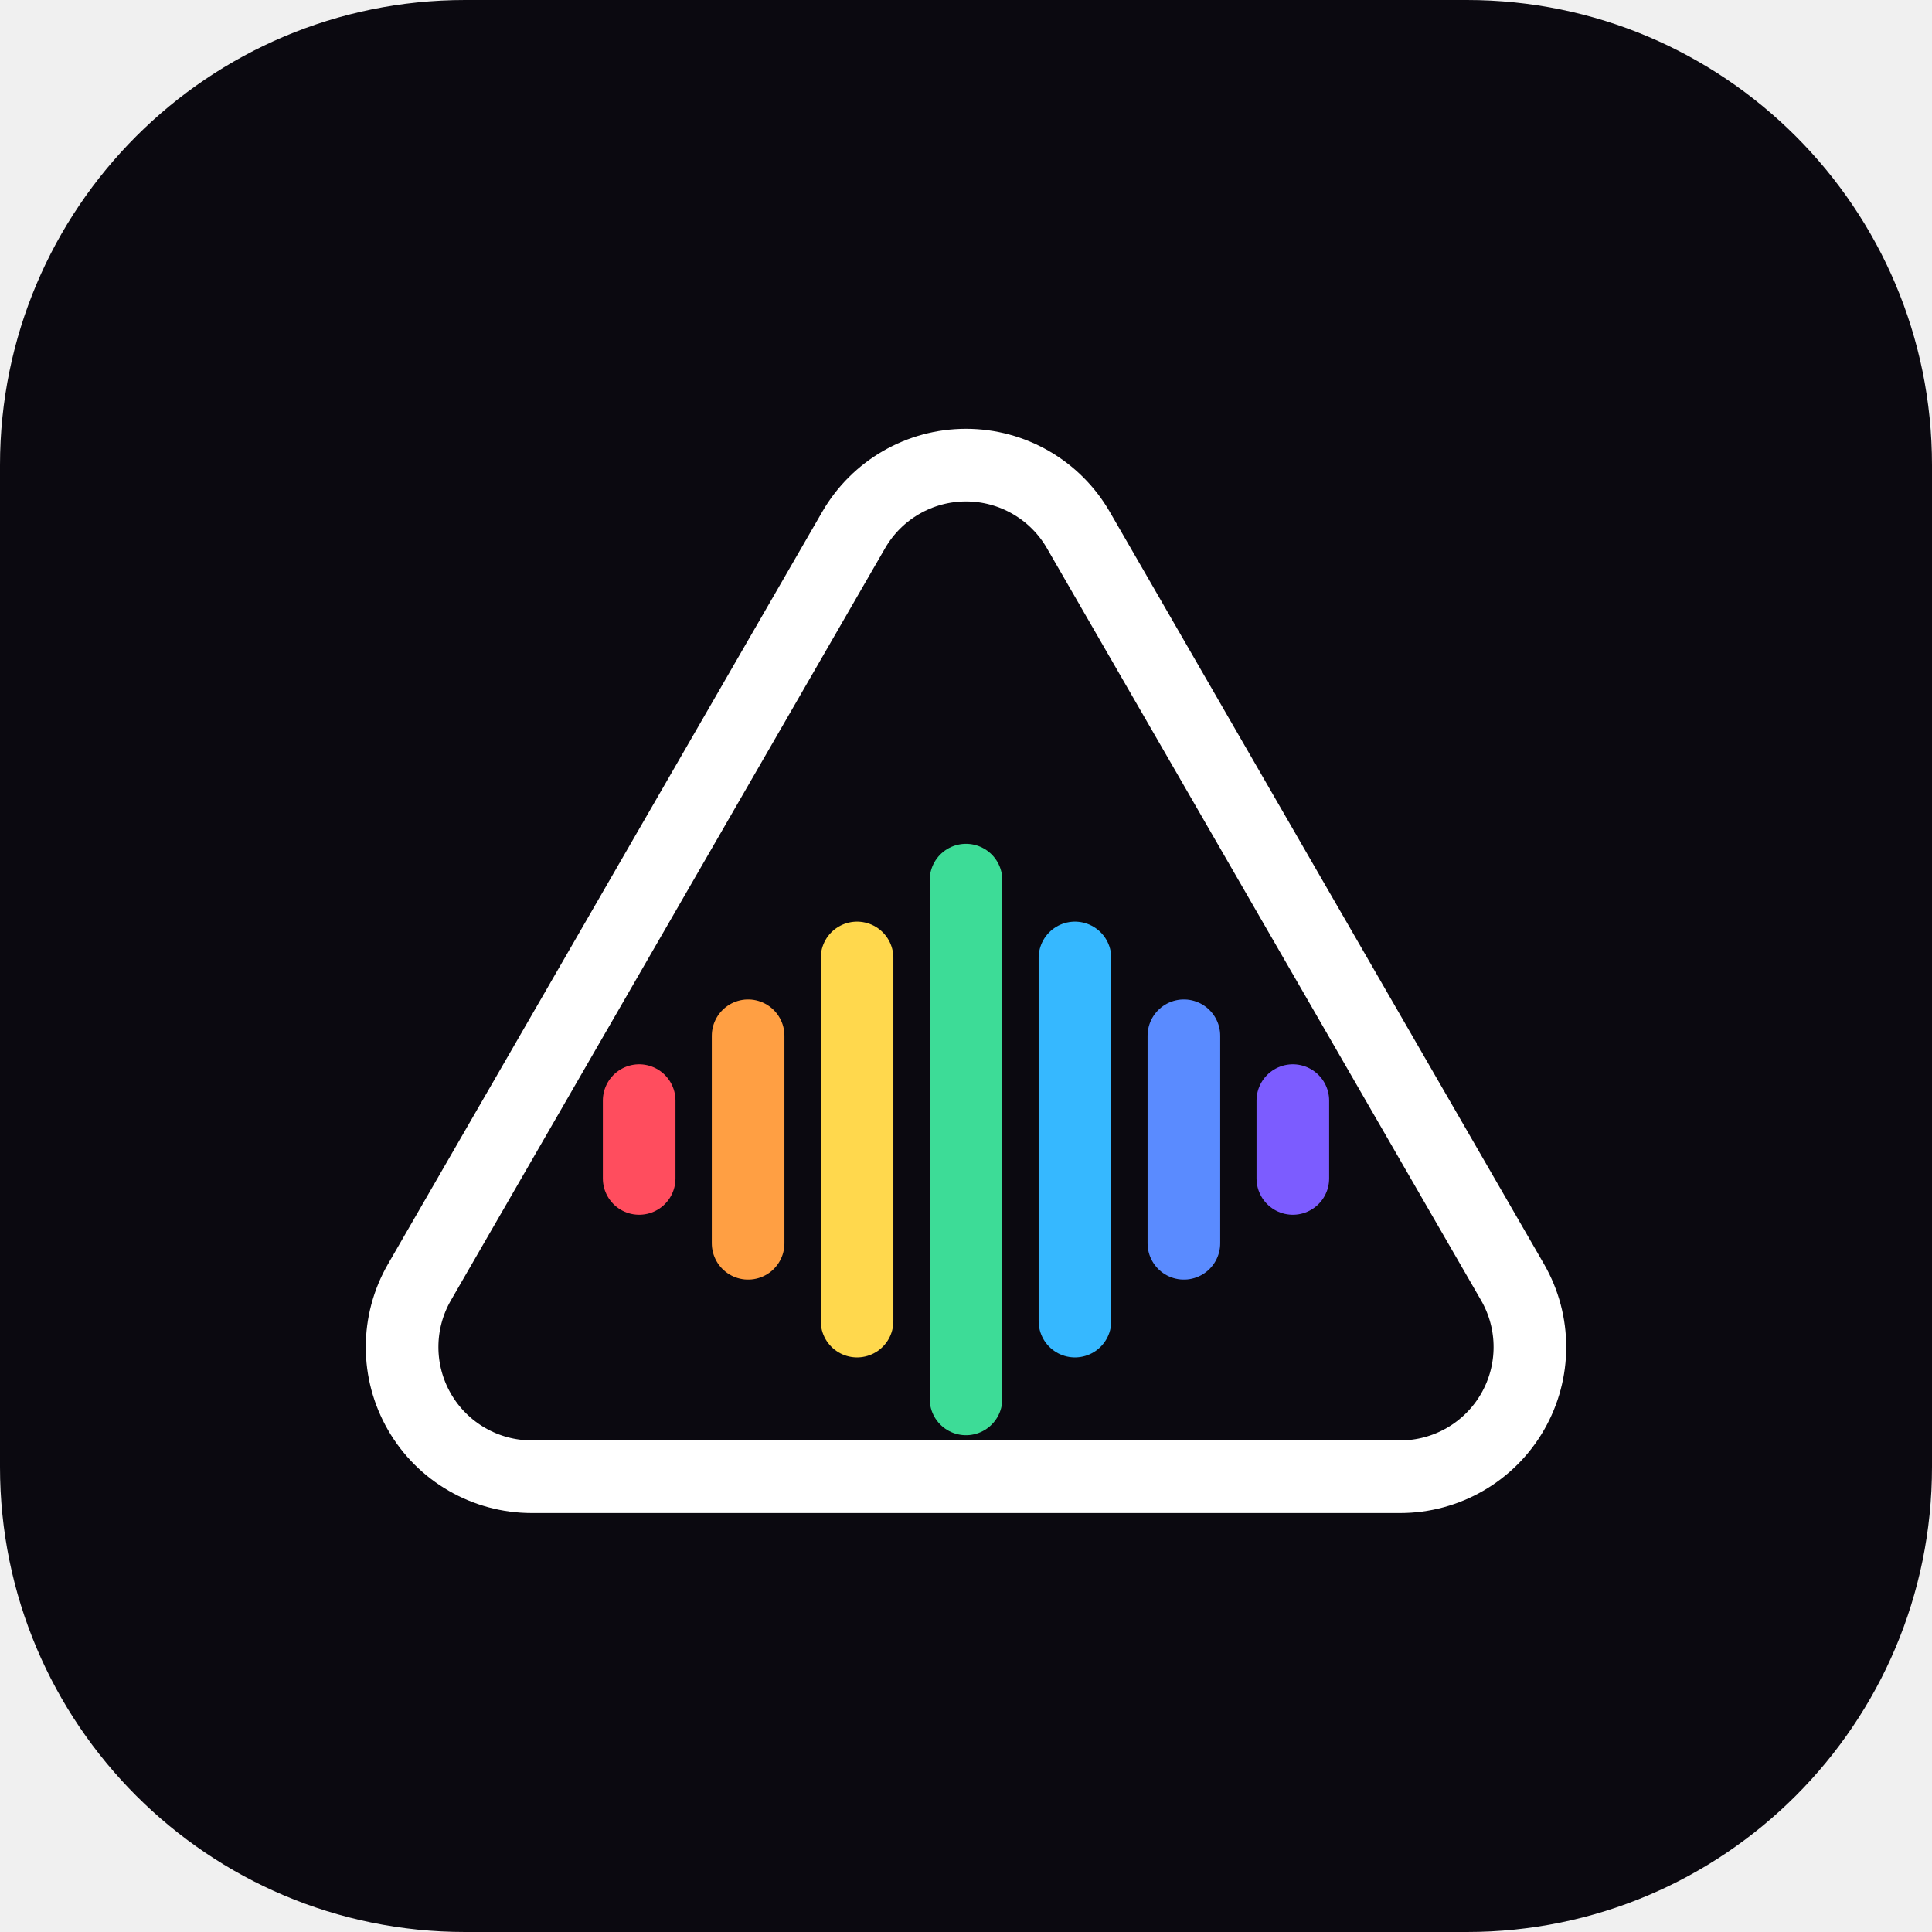
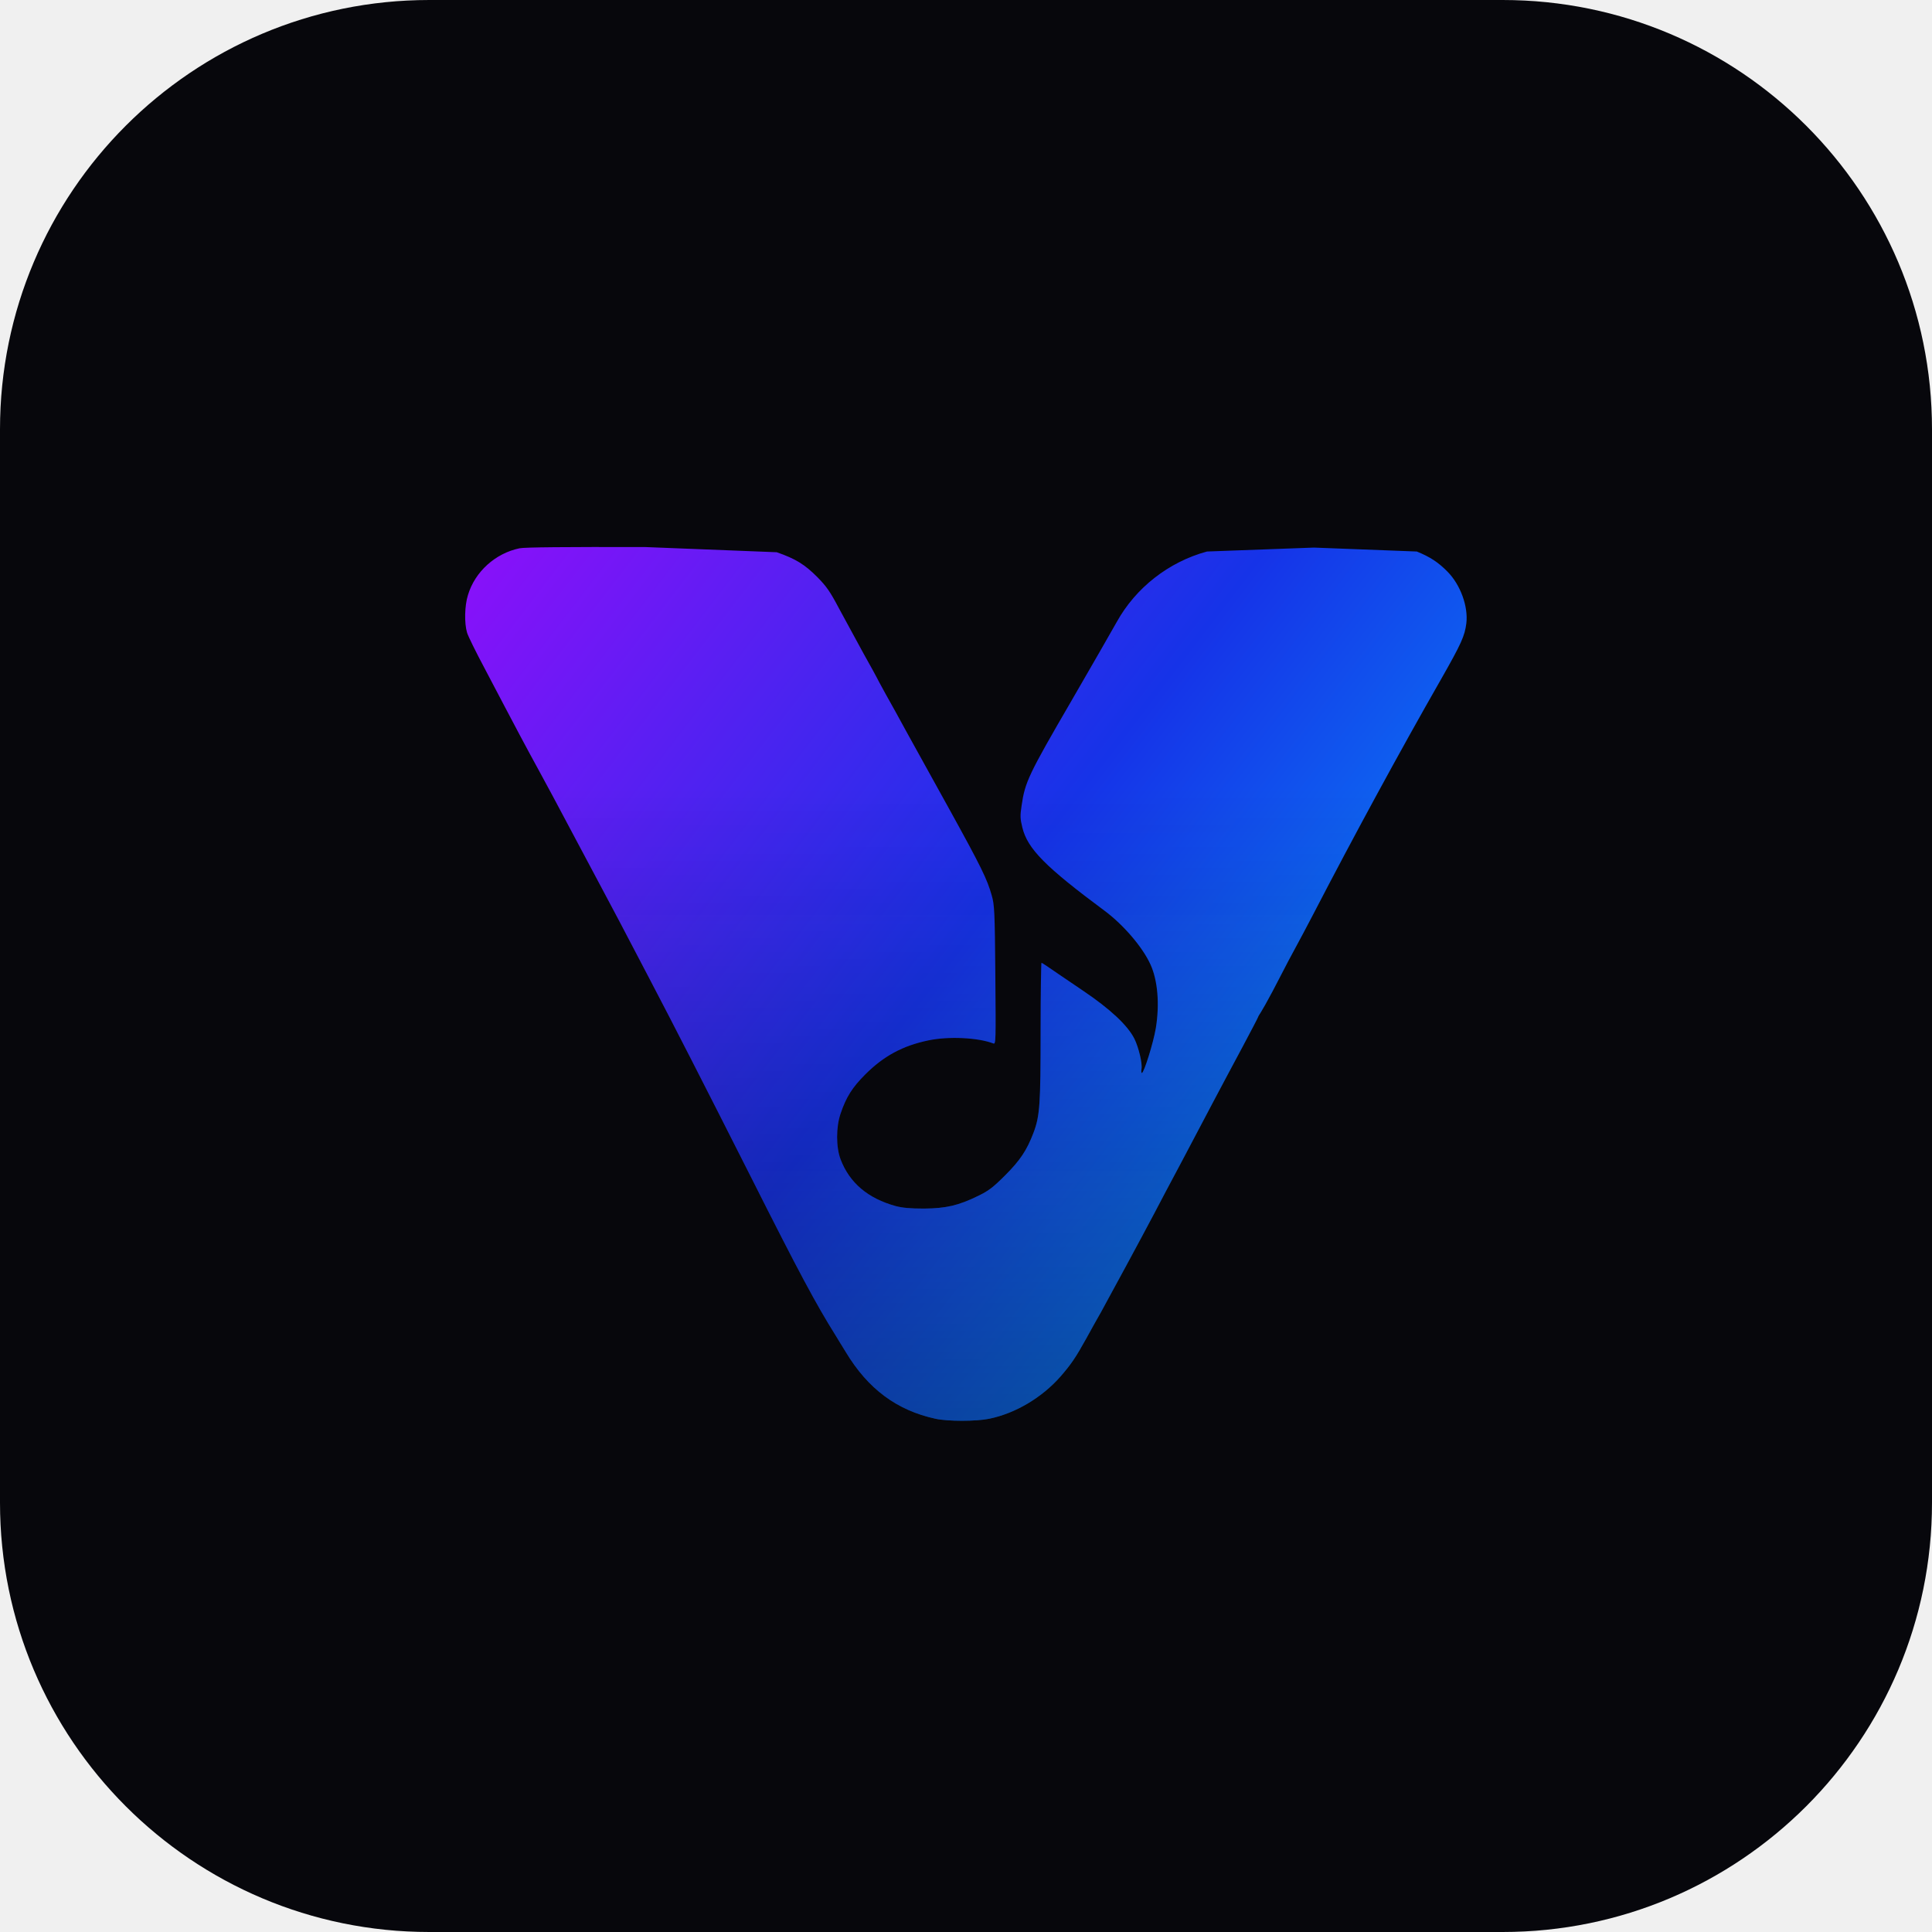
- <svg xmlns="http://www.w3.org/2000/svg" viewBox="0 0 108 108">
-   <rect width="108" height="108" rx="26" fill="#0b0910" />
-   <g transform="translate(54 55) scale(1.45) translate(-54 -55)" fill="none" stroke-width="2.8" stroke-linecap="round" stroke-linejoin="round">
-     <path d="M49.67,37.5 A5,5 0 0 1 58.33,37.5 L75.07,66.5 A5,5 0 0 1 70.74,74 L37.26,74 A5,5 0 0 1 32.93,66.5 Z" stroke="#ffffff" />
-     <path d="M41.4,59.5V62.5" stroke="#ff4d5e" />
-     <path d="M45.6,57V65" stroke="#ff9f43" />
-     <path d="M49.8,54V68" stroke="#ffd84d" />
-     <path d="M54,51V71" stroke="#3ddc97" />
-     <path d="M58.2,54V68" stroke="#36b8ff" />
-     <path d="M62.4,57V65" stroke="#5a8bff" />
-     <path d="M66.6,59.5V62.5" stroke="#7c5cff" />
-   </g>
+ <svg xmlns="http://www.w3.org/2000/svg" viewBox="0 0 108 108" width="108" height="108">
+   <defs>
+     <linearGradient id="light" x1="26" y1="31" x2="82" y2="74" gradientUnits="userSpaceOnUse">
+       <stop offset="0" stop-color="#8b10fa" />
+       <stop offset="0.5" stop-color="#1633e8" />
+       <stop offset="1" stop-color="#02a6fc" />
+     </linearGradient>
+     <linearGradient id="sink" x1="54" y1="44" x2="54" y2="79" gradientUnits="userSpaceOnUse">
+       <stop offset="0" stop-color="#070714" stop-opacity="0" />
+       <stop offset="1" stop-color="#070714" stop-opacity="0.35" />
+     </linearGradient>
+   </defs>
+   <rect width="108" height="108" rx="24" fill="#07070c" />
+   <path d="M52.3,79.31C50.13,78.84 48.52,77.64 47.28,75.58C47.06,75.23 46.81,74.81 46.71,74.65C45.62,72.91 44.68,71.16 41.99,65.82C39.26,60.42 37.72,57.41 36.31,54.72C34.59,51.43 34.42,51.11 33.64,49.65C32.9,48.26 32.47,47.46 31.59,45.8C31.25,45.16 30.63,43.99 30.2,43.21C29.4,41.75 28.68,40.39 28.23,39.53C28.09,39.26 27.58,38.29 27.1,37.38C26.62,36.48 26.17,35.57 26.11,35.37C25.95,34.84 25.97,33.86 26.16,33.26C26.55,31.96 27.69,30.93 29.04,30.65C29.32,30.59 31.59,30.57 36.06,30.58L43.42,30.87C44.48,31.24 44.98,31.55 45.69,32.26C46.2,32.78 46.4,33.06 46.9,34.01C47.24,34.63 47.85,35.76 48.26,36.51C48.68,37.26 49.02,37.88 49.02,37.89C49.02,37.9 49.24,38.31 49.51,38.8C49.78,39.28 50.31,40.23 50.67,40.9C51.04,41.57 52.11,43.51 53.06,45.22C54.87,48.5 55.18,49.14 55.44,50.06C55.59,50.58 55.61,50.93 55.64,54.5C55.67,58.24 55.67,58.38 55.53,58.33C54.67,58 53.02,57.92 51.89,58.16C50.45,58.46 49.39,59.04 48.37,60.06C47.64,60.79 47.3,61.33 46.99,62.25C46.73,63 46.73,64.13 46.99,64.81C47.49,66.12 48.51,66.99 50.07,67.42C50.45,67.52 50.88,67.56 51.65,67.56C52.88,67.55 53.58,67.39 54.68,66.85C55.26,66.57 55.51,66.38 56.19,65.7C57.03,64.86 57.4,64.3 57.77,63.33C58.13,62.38 58.17,61.73 58.17,57.65C58.17,55.55 58.2,53.82 58.22,53.82C58.25,53.82 58.68,54.11 59.17,54.45C59.67,54.79 60.3,55.22 60.57,55.4C62.05,56.4 63.03,57.31 63.41,58.06C63.65,58.54 63.87,59.46 63.81,59.76C63.79,59.88 63.8,59.98 63.83,59.98C63.95,59.98 64.48,58.27 64.61,57.48C64.83,56.14 64.72,54.8 64.31,53.91C63.87,52.94 62.8,51.7 61.77,50.93C58.44,48.46 57.44,47.45 57.15,46.26C57.03,45.77 57.02,45.61 57.11,45.02C57.3,43.72 57.49,43.31 59.88,39.2C60.98,37.31 62.13,35.29 62.42,34.78C63.48,32.86 65.33,31.41 67.47,30.83L73.45,30.61L79.2,30.83C79.94,31.13 80.4,31.43 80.92,31.96C81.64,32.69 82.08,33.9 81.97,34.84C81.88,35.55 81.7,35.96 80.55,37.98C78.25,42 75.66,46.77 73.41,51.11C73.04,51.82 72.64,52.57 72.53,52.77C72.3,53.18 71.89,53.96 71.14,55.41C70.86,55.94 70.56,56.47 70.48,56.59C70.4,56.71 70.33,56.83 70.33,56.85C70.33,56.87 69.94,57.62 69.47,58.5C69,59.38 68.27,60.74 67.86,61.52C67.45,62.3 66.64,63.84 66.06,64.93C65.48,66.02 64.79,67.31 64.54,67.8C63.91,69 61.96,72.6 61.54,73.36C61.35,73.69 60.98,74.35 60.73,74.81C60.12,75.91 59.87,76.27 59.28,76.95C58.24,78.13 56.76,79.01 55.29,79.31C54.56,79.46 52.98,79.46 52.3,79.31Z" fill="url(#light)" />
+   <path d="M52.3,79.31C50.13,78.84 48.52,77.64 47.28,75.58C47.06,75.23 46.81,74.81 46.71,74.65C45.62,72.91 44.68,71.16 41.99,65.82C39.26,60.42 37.72,57.41 36.31,54.72C34.59,51.43 34.42,51.11 33.64,49.65C32.9,48.26 32.47,47.46 31.59,45.8C31.25,45.16 30.63,43.99 30.2,43.21C29.4,41.75 28.68,40.39 28.23,39.53C28.09,39.26 27.58,38.29 27.1,37.38C26.62,36.48 26.17,35.57 26.11,35.37C25.95,34.84 25.97,33.86 26.16,33.26C26.55,31.96 27.69,30.93 29.04,30.65C29.32,30.59 31.59,30.57 36.06,30.58L43.42,30.87C44.48,31.24 44.98,31.55 45.69,32.26C46.2,32.78 46.4,33.06 46.9,34.01C47.24,34.63 47.85,35.76 48.26,36.51C48.68,37.26 49.02,37.88 49.02,37.89C49.02,37.9 49.24,38.31 49.51,38.8C49.78,39.28 50.31,40.23 50.67,40.9C51.04,41.57 52.11,43.51 53.06,45.22C54.87,48.5 55.18,49.14 55.44,50.06C55.59,50.58 55.61,50.93 55.64,54.5C55.67,58.24 55.67,58.38 55.53,58.33C54.67,58 53.02,57.92 51.89,58.16C50.45,58.46 49.39,59.04 48.37,60.06C47.64,60.79 47.3,61.33 46.99,62.25C46.73,63 46.73,64.13 46.99,64.81C47.49,66.12 48.51,66.99 50.07,67.42C50.45,67.52 50.88,67.56 51.65,67.56C52.88,67.55 53.58,67.39 54.68,66.85C55.26,66.57 55.51,66.38 56.19,65.7C57.03,64.86 57.4,64.3 57.77,63.33C58.13,62.38 58.17,61.73 58.17,57.65C58.17,55.55 58.2,53.82 58.22,53.82C58.25,53.82 58.68,54.11 59.17,54.45C59.67,54.79 60.3,55.22 60.57,55.4C62.05,56.4 63.03,57.31 63.41,58.06C63.65,58.54 63.87,59.46 63.81,59.76C63.79,59.88 63.8,59.98 63.83,59.98C63.95,59.98 64.48,58.27 64.61,57.48C64.83,56.14 64.72,54.8 64.31,53.91C63.87,52.94 62.8,51.7 61.77,50.93C58.44,48.46 57.44,47.45 57.15,46.26C57.03,45.77 57.02,45.61 57.11,45.02C57.3,43.72 57.49,43.31 59.88,39.2C60.98,37.31 62.13,35.29 62.42,34.78C63.48,32.86 65.33,31.41 67.47,30.83L73.45,30.61L79.2,30.83C79.94,31.13 80.4,31.43 80.92,31.96C81.64,32.69 82.08,33.9 81.97,34.84C81.88,35.55 81.7,35.96 80.55,37.98C78.25,42 75.66,46.77 73.41,51.11C73.04,51.82 72.64,52.57 72.53,52.77C72.3,53.18 71.89,53.96 71.14,55.41C70.86,55.94 70.56,56.47 70.48,56.59C70.4,56.71 70.33,56.83 70.33,56.85C70.33,56.87 69.94,57.62 69.47,58.5C69,59.38 68.27,60.74 67.86,61.52C67.45,62.3 66.64,63.84 66.06,64.93C65.48,66.02 64.79,67.31 64.54,67.8C63.91,69 61.96,72.6 61.54,73.36C61.35,73.69 60.98,74.35 60.73,74.81C60.12,75.91 59.87,76.27 59.28,76.95C58.24,78.13 56.76,79.01 55.29,79.31C54.56,79.46 52.98,79.46 52.3,79.31Z" fill="url(#sink)" />
</svg>
